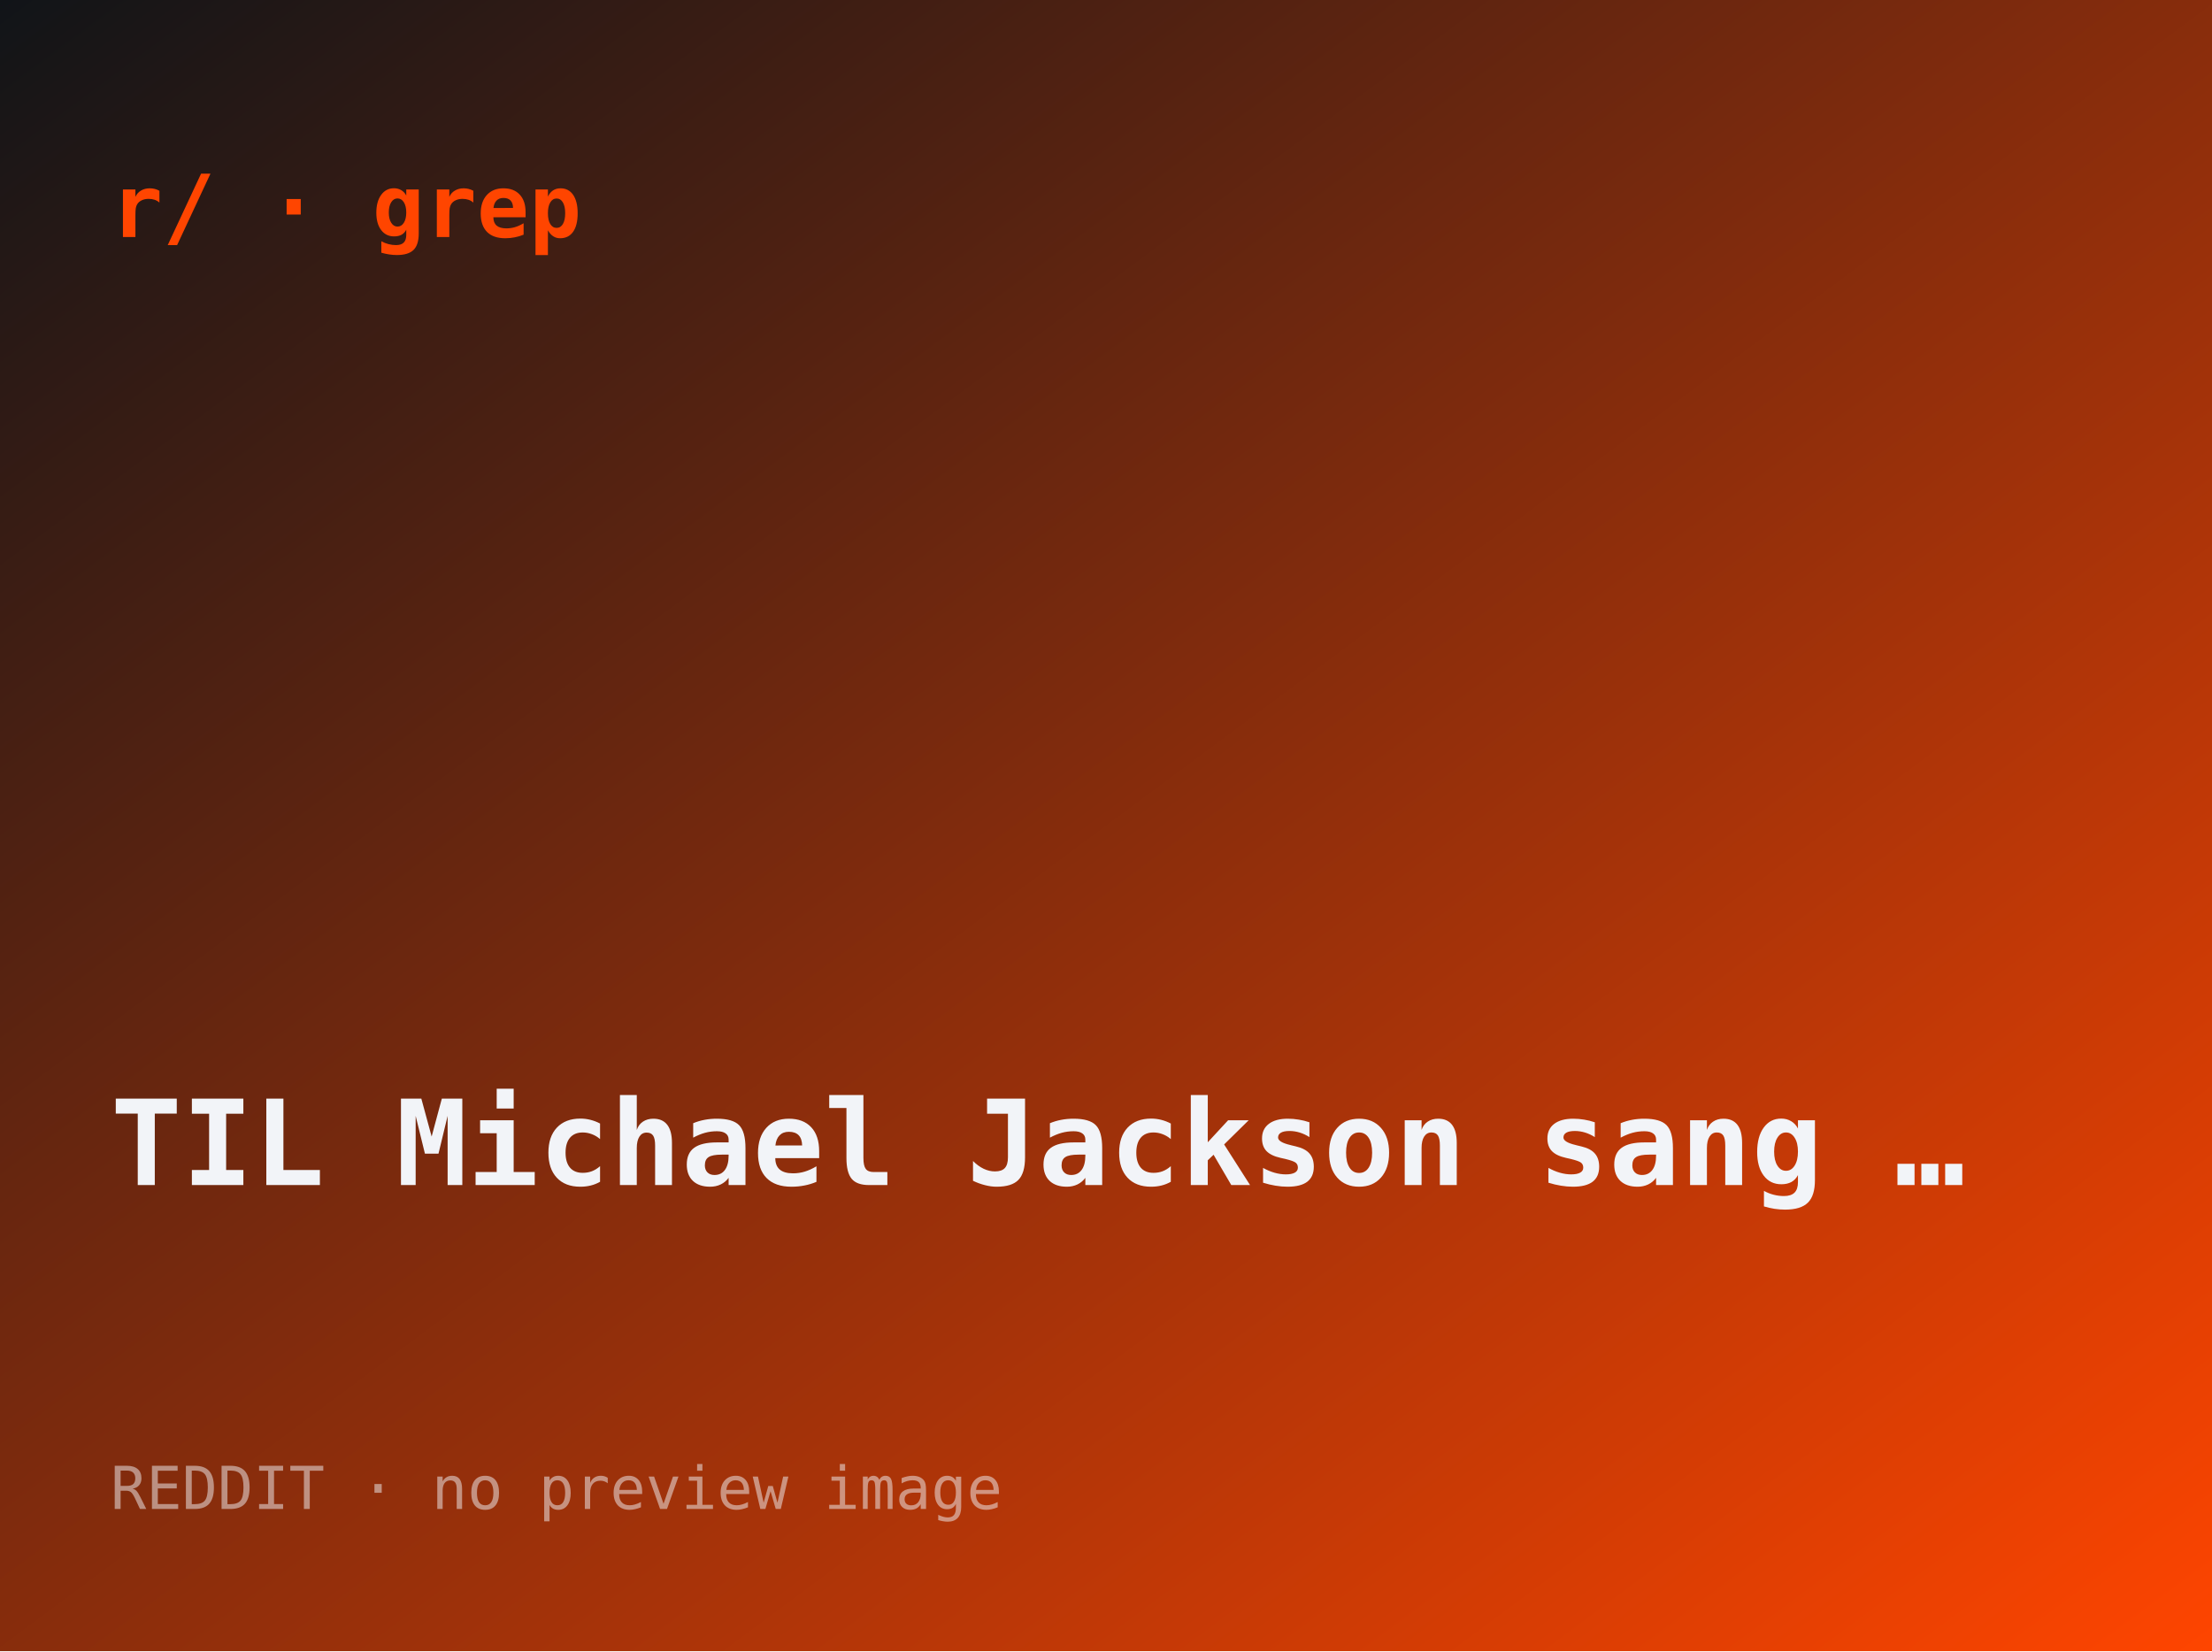
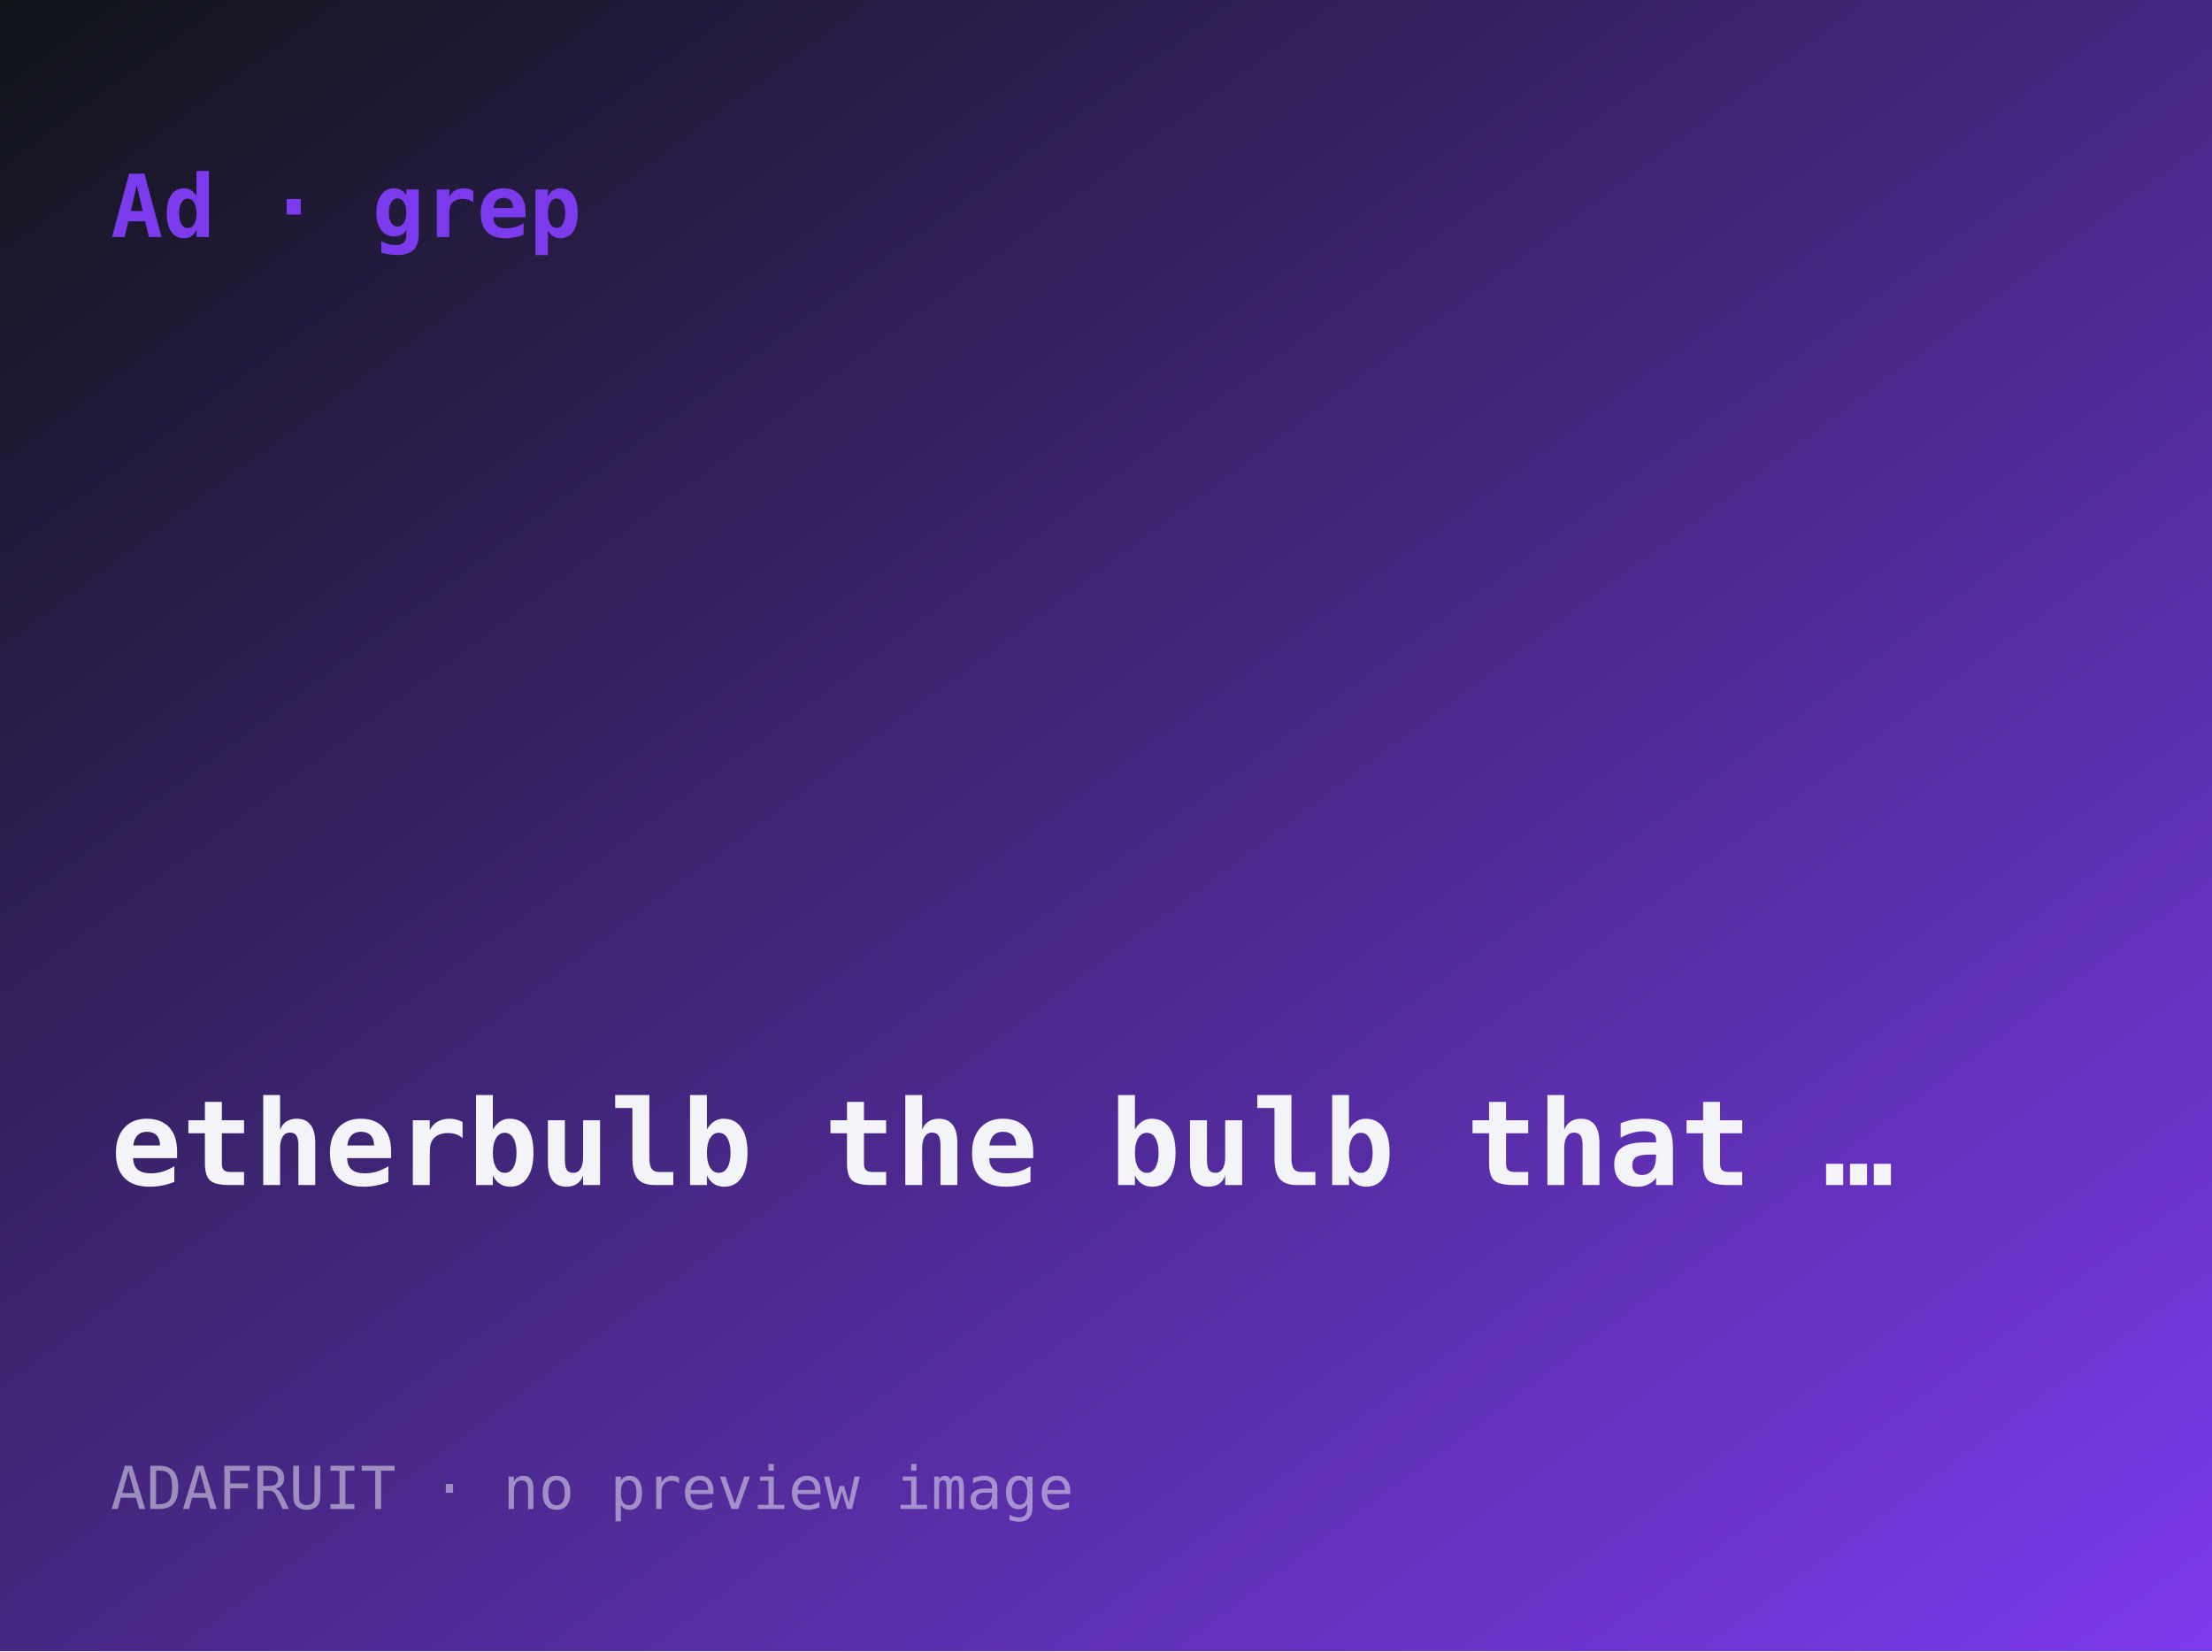
- <svg xmlns="http://www.w3.org/2000/svg" width="560" height="418" viewBox="0 0 560 418" role="img" aria-label="TIL Michael Jackson sang the hook on 'Somebody's Watching Me' — uncredited">
+ <svg xmlns="http://www.w3.org/2000/svg" width="560" height="418" viewBox="0 0 560 418" role="img" aria-label="etherbulb: the bulb that shows you the RF spectrum">
  <defs>
    <linearGradient id="g" x1="0" y1="0" x2="1" y2="1">
      <stop offset="0" stop-color="#101418" />
-       <stop offset="1" stop-color="#ff4500" />
+       <stop offset="1" stop-color="#7c3aed" />
    </linearGradient>
  </defs>
  <rect width="560" height="418" fill="url(#g)" />
-   <text x="28" y="60" font-family="ui-monospace,monospace" font-size="22" fill="#ff4500" font-weight="700">r/ · grep</text>
-   <text x="28" y="300" font-family="ui-monospace,monospace" font-size="30" fill="#f2f4f8" font-weight="600">TIL Michael Jackson sang …</text>
-   <text x="28" y="382" font-family="ui-monospace,monospace" font-size="15" fill="rgba(242,244,248,.5)">REDDIT · no preview image</text>
+   <text x="28" y="60" font-family="ui-monospace,monospace" font-size="22" fill="#7c3aed" font-weight="700">Ad · grep</text>
+   <text x="28" y="300" font-family="ui-monospace,monospace" font-size="30" fill="#f2f4f8" font-weight="600">etherbulb the bulb that …</text>
+   <text x="28" y="382" font-family="ui-monospace,monospace" font-size="15" fill="rgba(242,244,248,.5)">ADAFRUIT · no preview image</text>
</svg>
